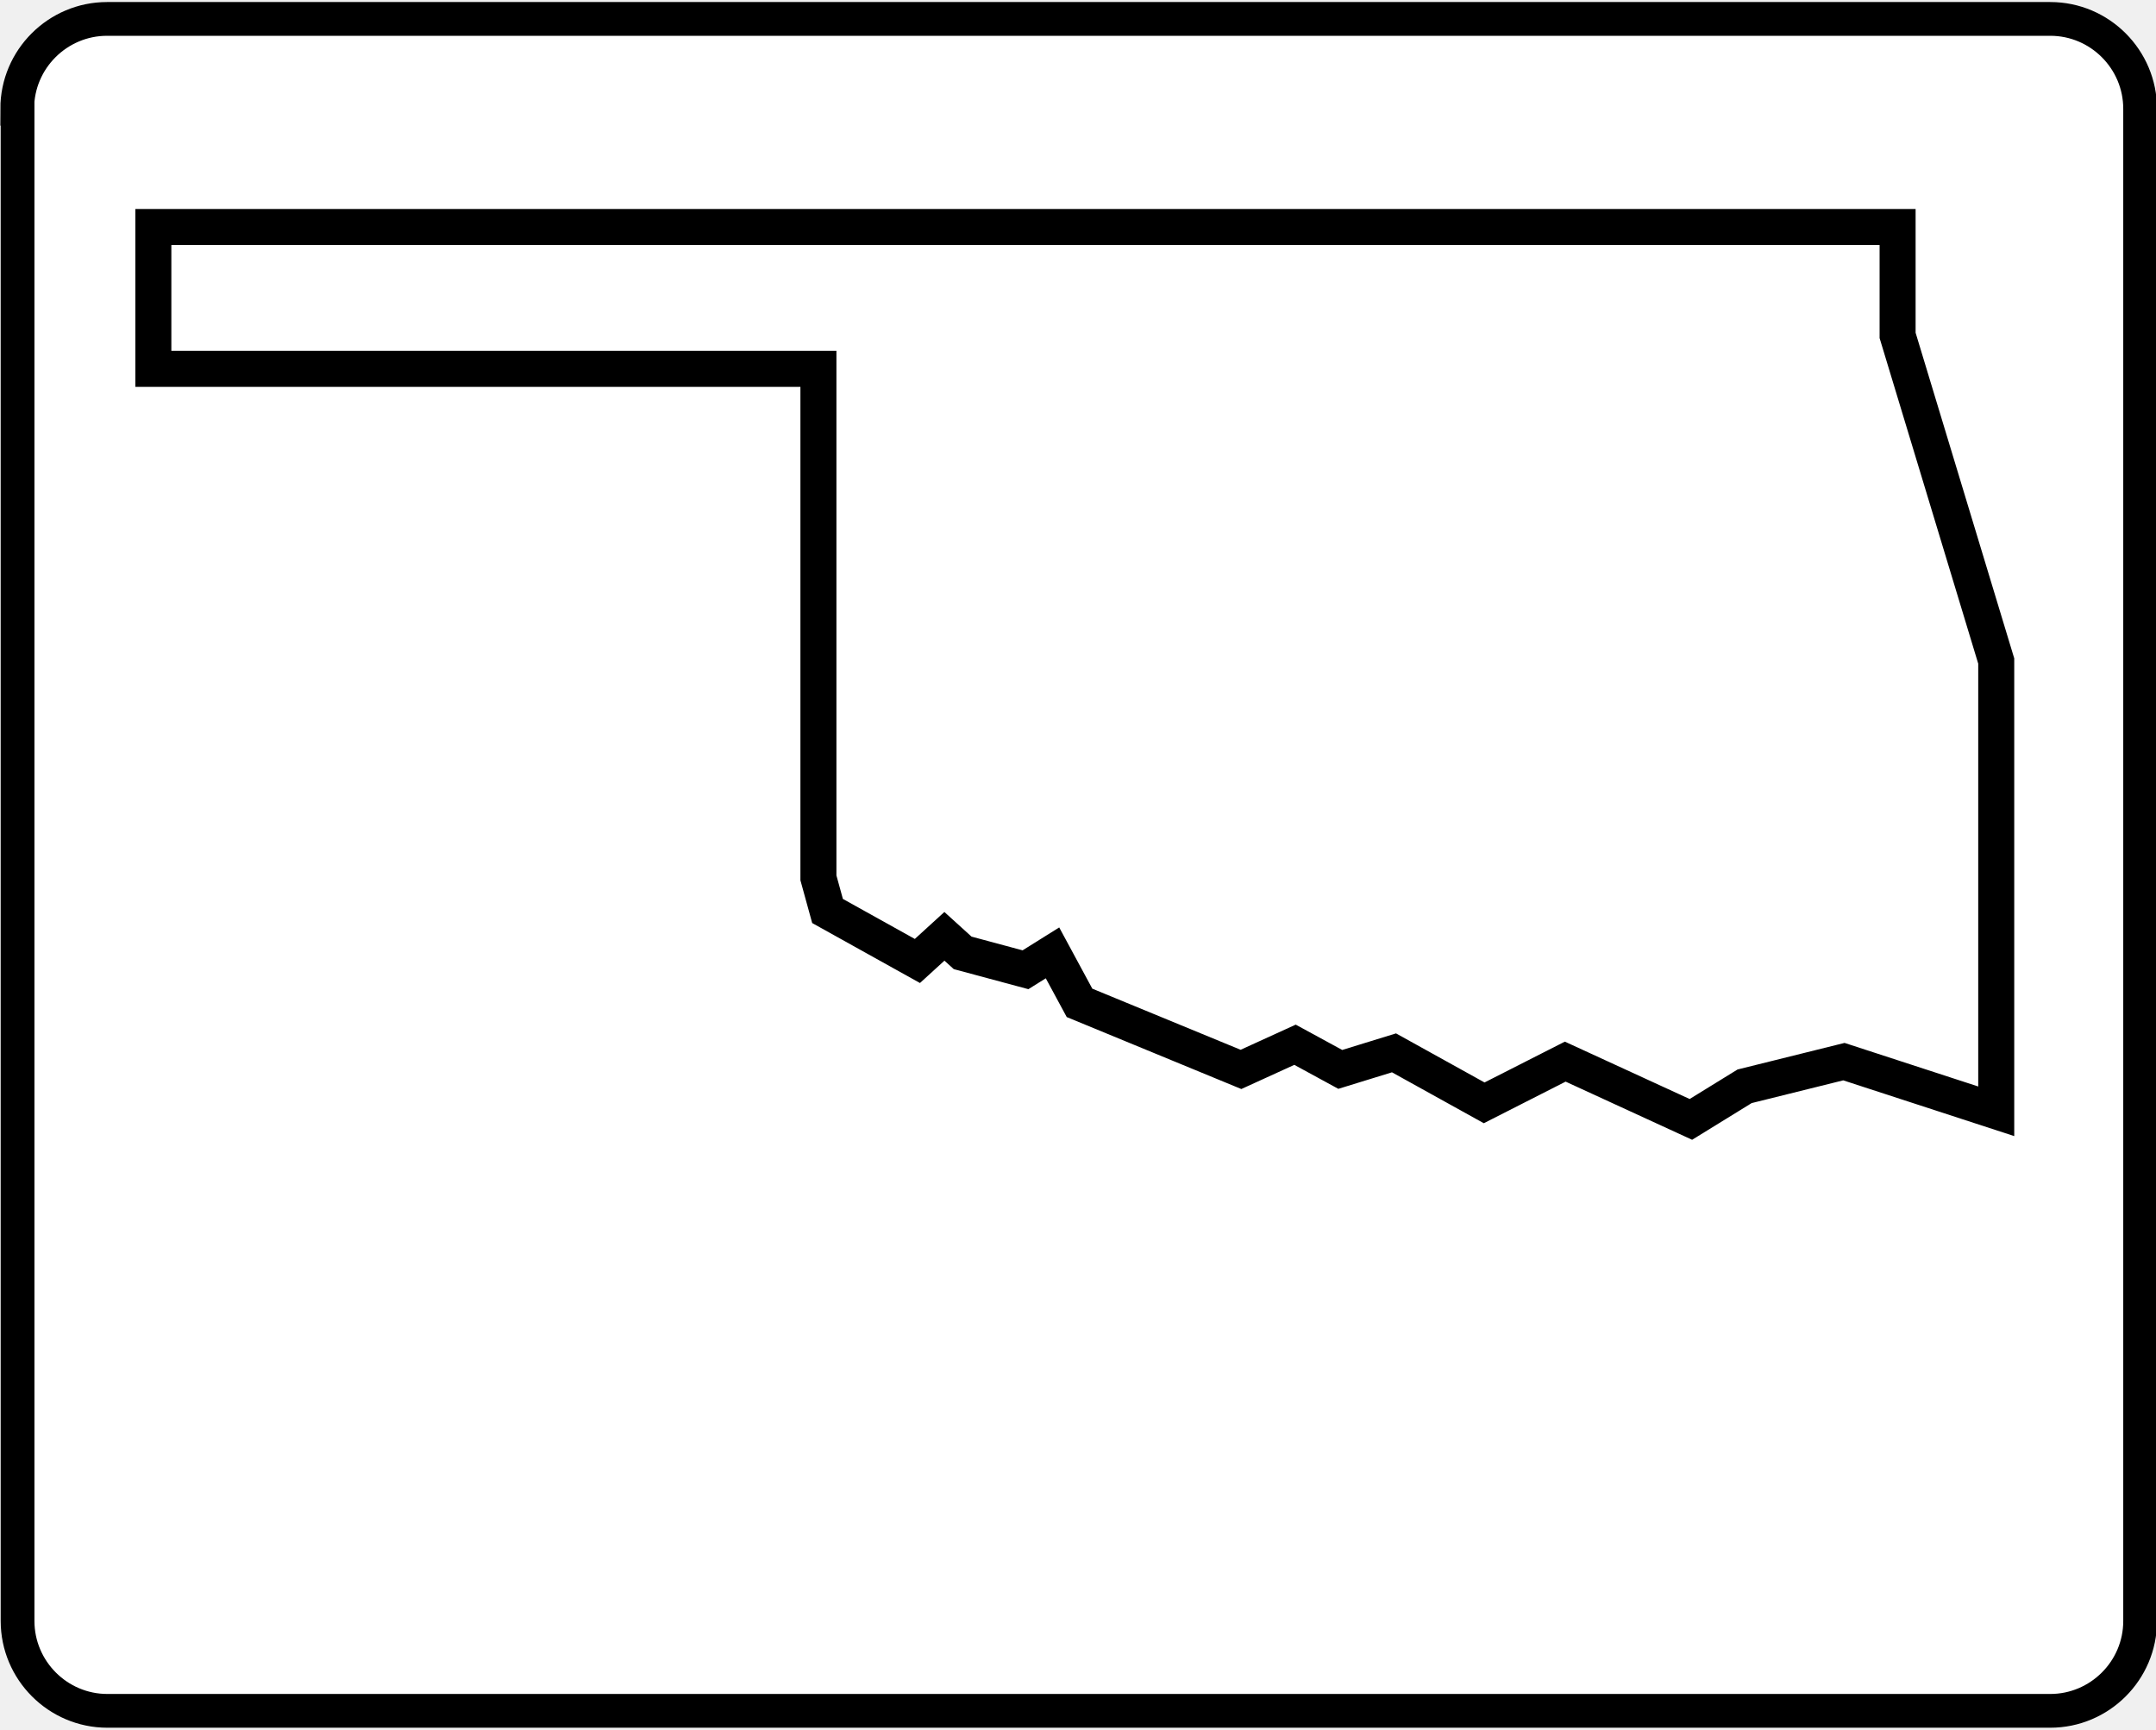
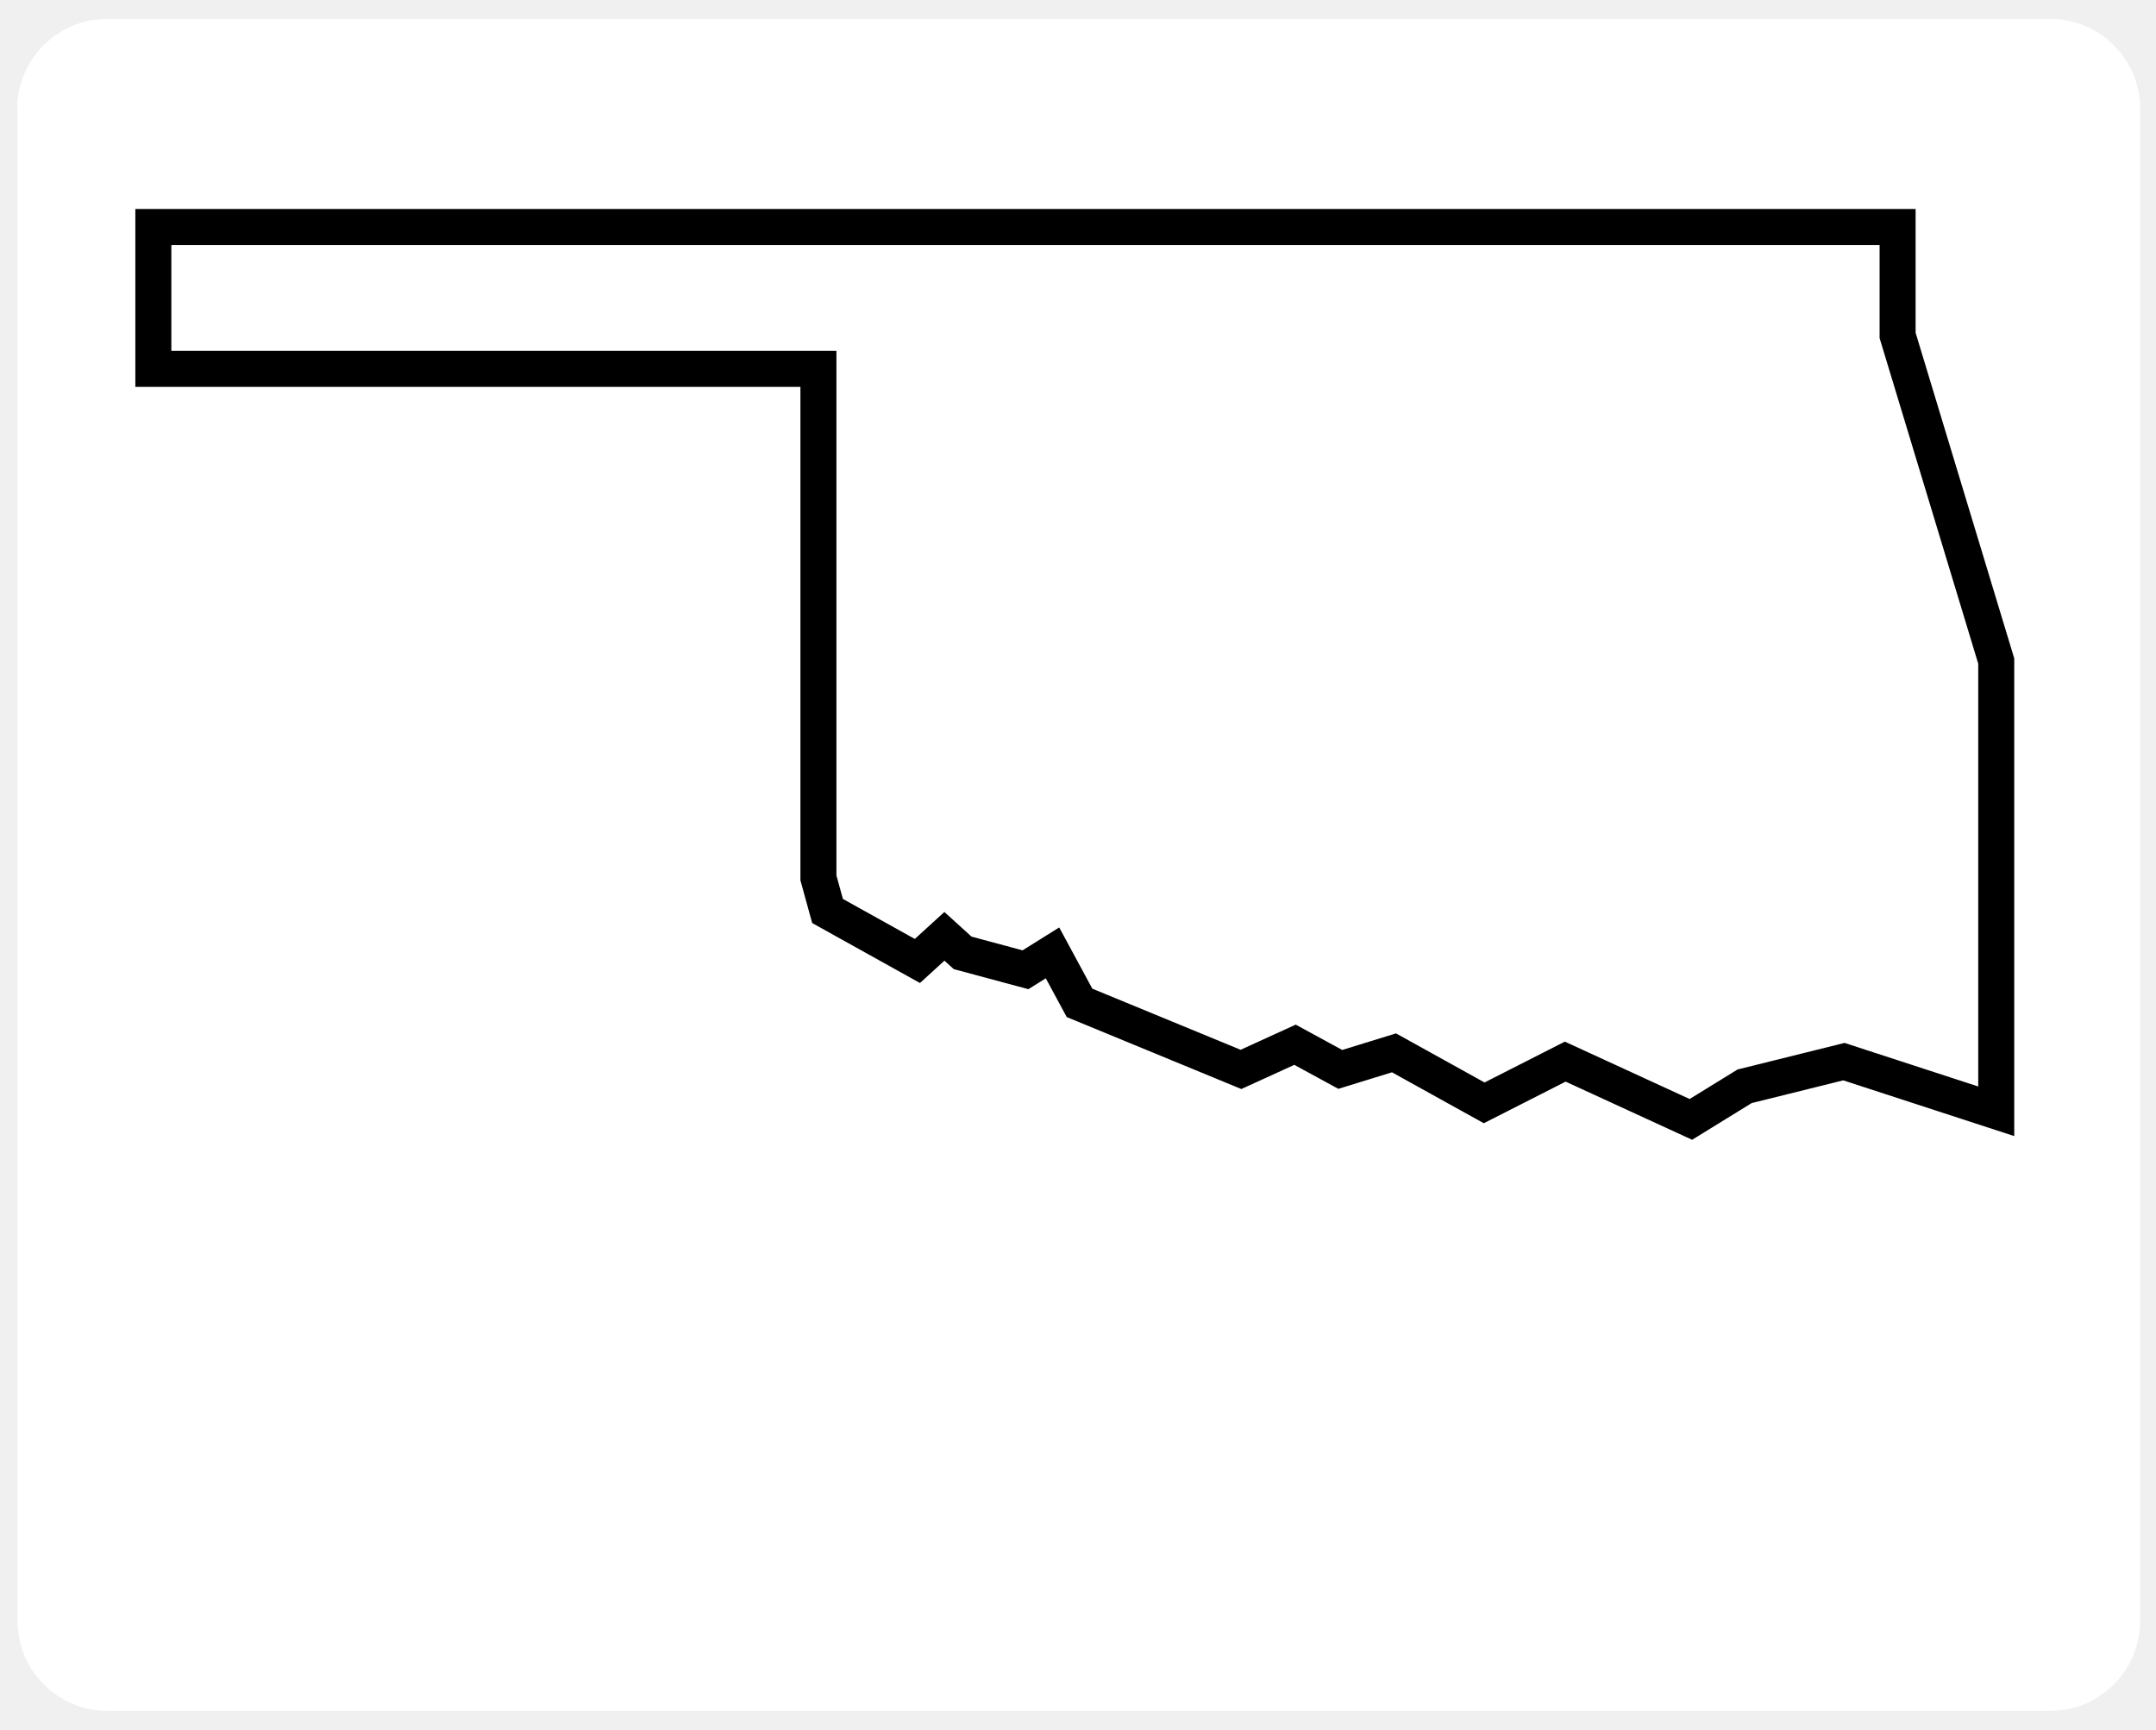
<svg xmlns="http://www.w3.org/2000/svg" version="1.1" id="Shield" x="0px" y="0px" viewBox="0 0 638.3 512" style="enable-background:new 0 0 638.3 512;" xml:space="preserve">
  <style type="text/css">
- 	.st0{fill:#FFFFFF;stroke:#000000;stroke-width:9.993;stroke-miterlimit:10;}
+ 	.st0{fill:#FFFFFF;}
	.st1{fill:none;stroke:#000000;stroke-width:10.66;stroke-miterlimit:3.864;}
</style>
  <path id="Back" class="st0" d="M5.1,32.2c0-14.7,12-26.6,26.6-26.6H607c14.7,0,26.6,12,26.6,26.6  v447.7c0,14.7-12,26.6-26.6,26.6H31.8c-14.7,0-26.6-12-26.6-26.6V32.2L5.1,32.2z" />
  <polygon id="OK" class="st1" points="319.6,296.9 311.6,282.1 303.6,287.1 285,282.1 279.6,277.2 271.6,284.5 245,269.7   242.3,259.9 242.3,109.2 45.4,109.2 45.4,67.2 561.8,67.2 561.8,99.3 591,195.7 591,329 545.9,314.3 516.5,321.6 500.6,331.4   463.4,314.3 439.4,326.5 412.7,311.7 396.8,316.6 383.4,309.3 367.4,316.6 " />
</svg>
